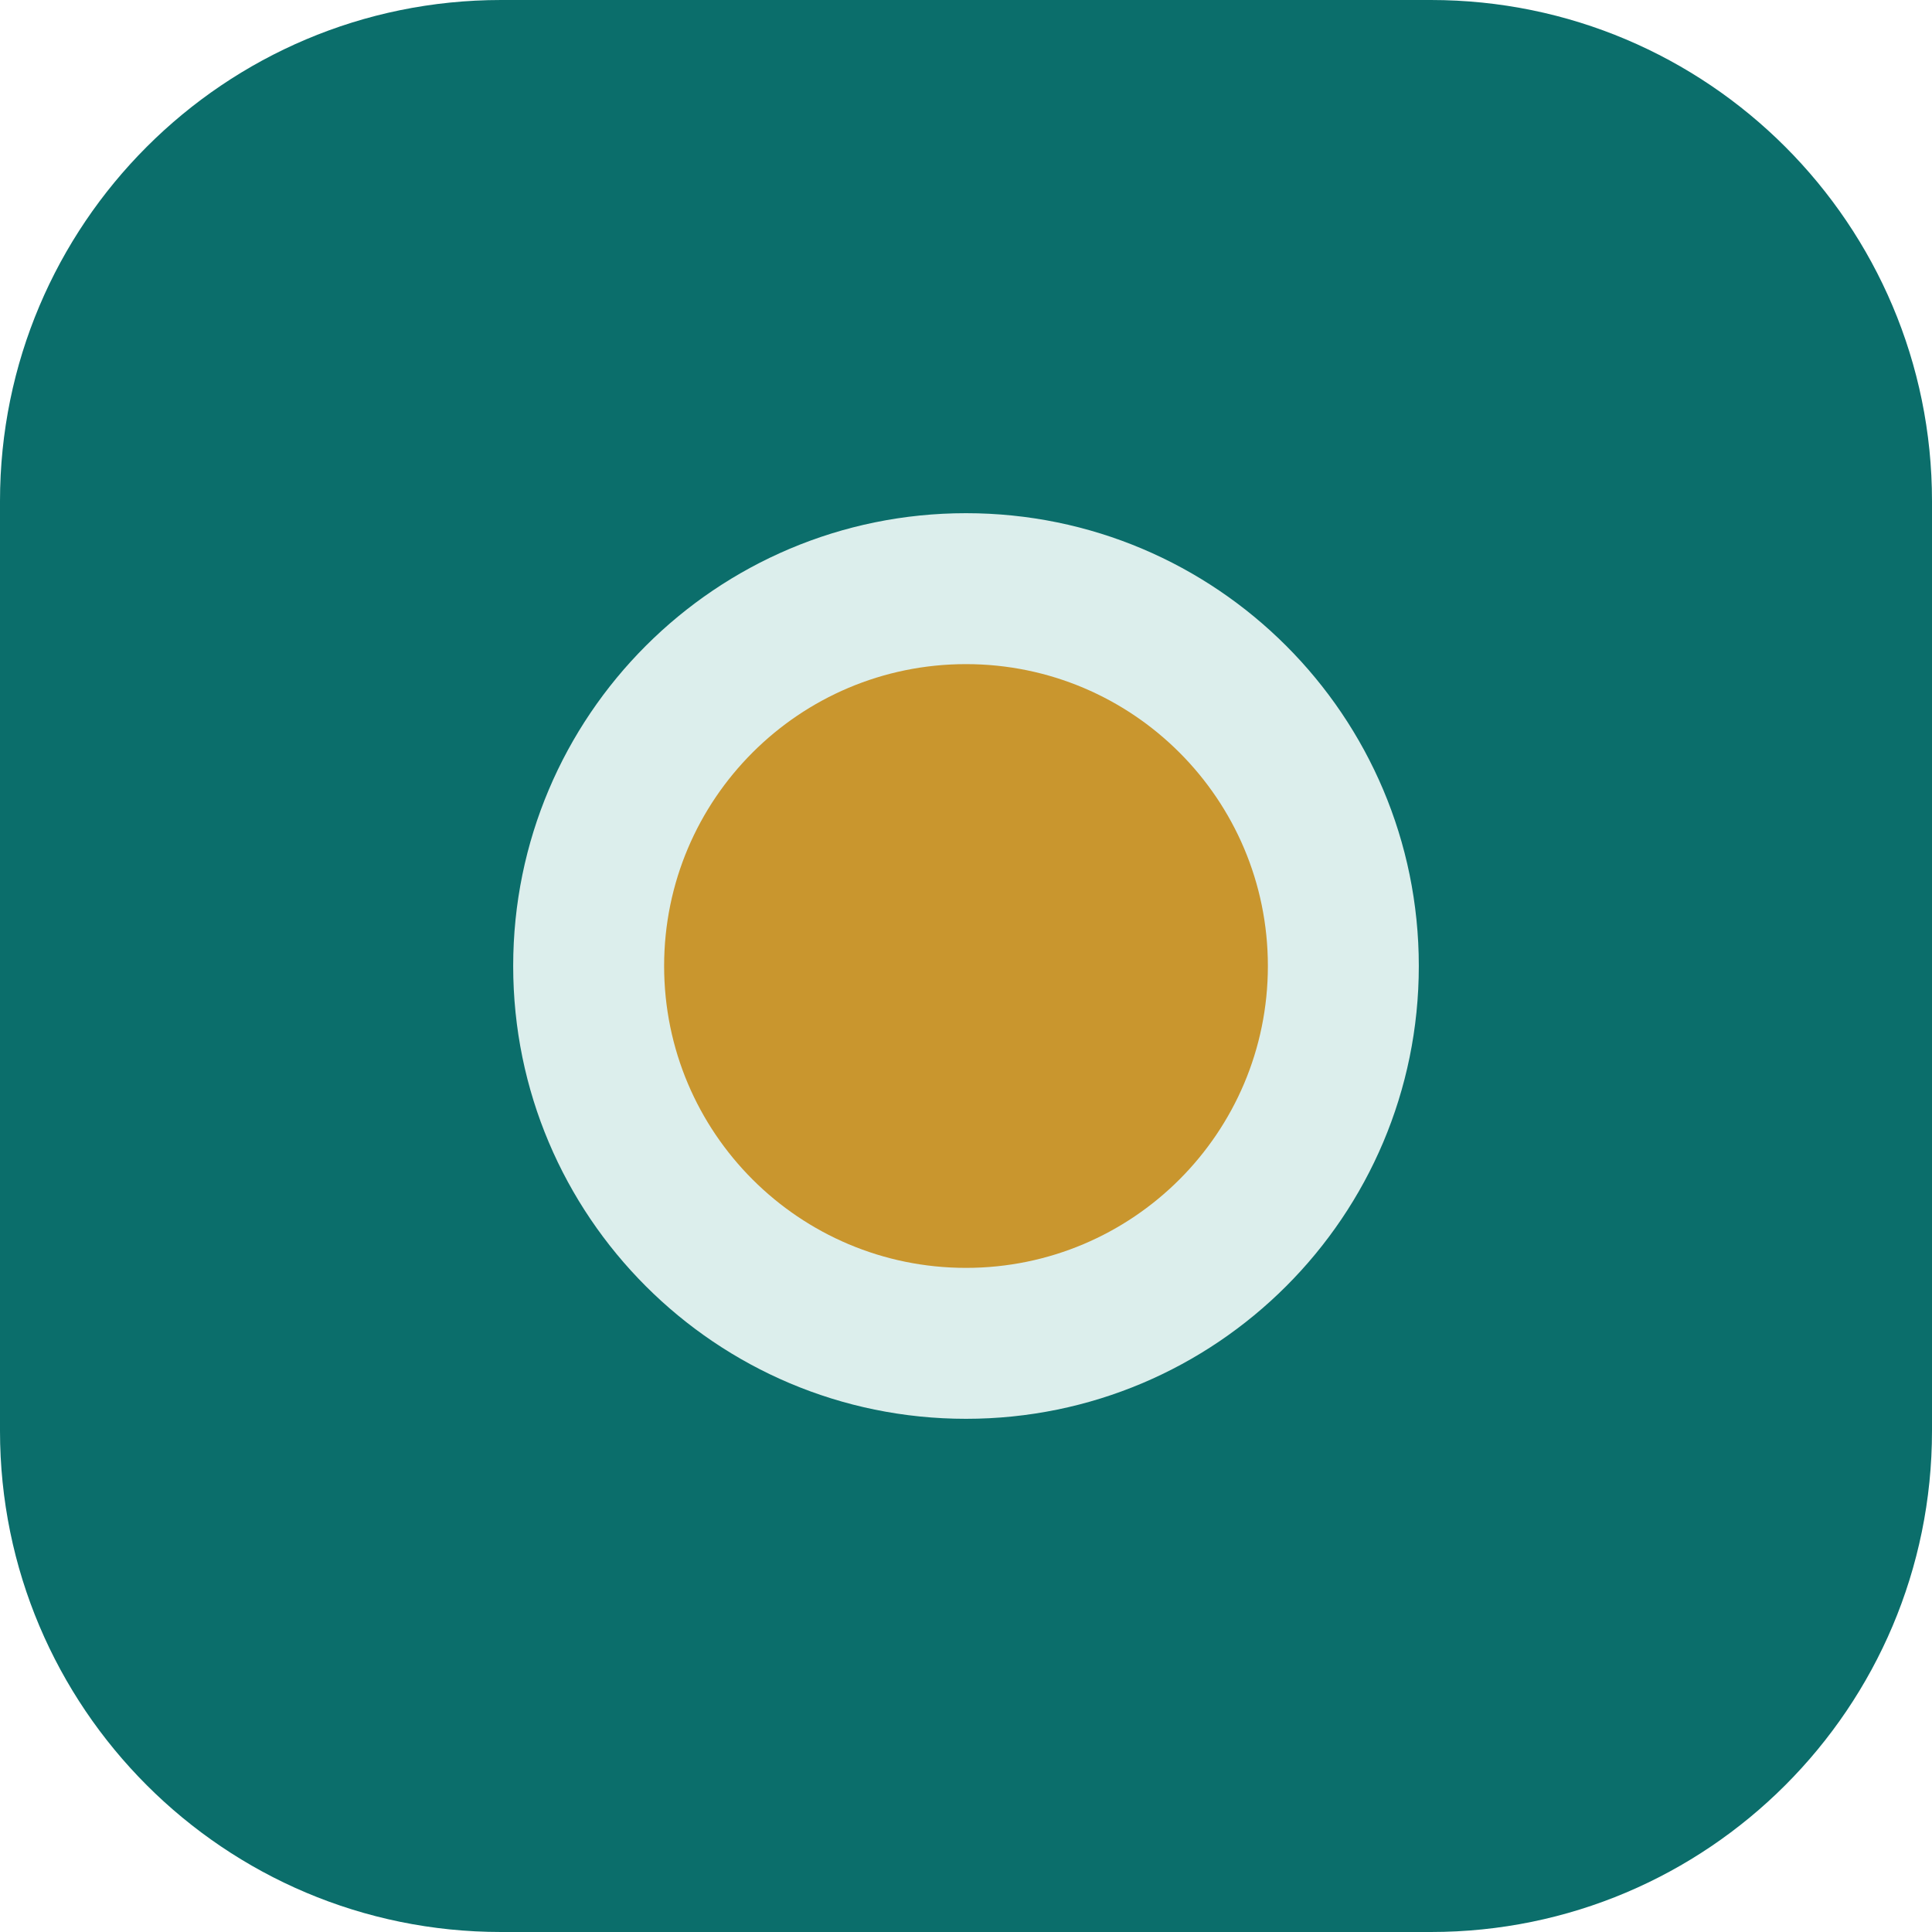
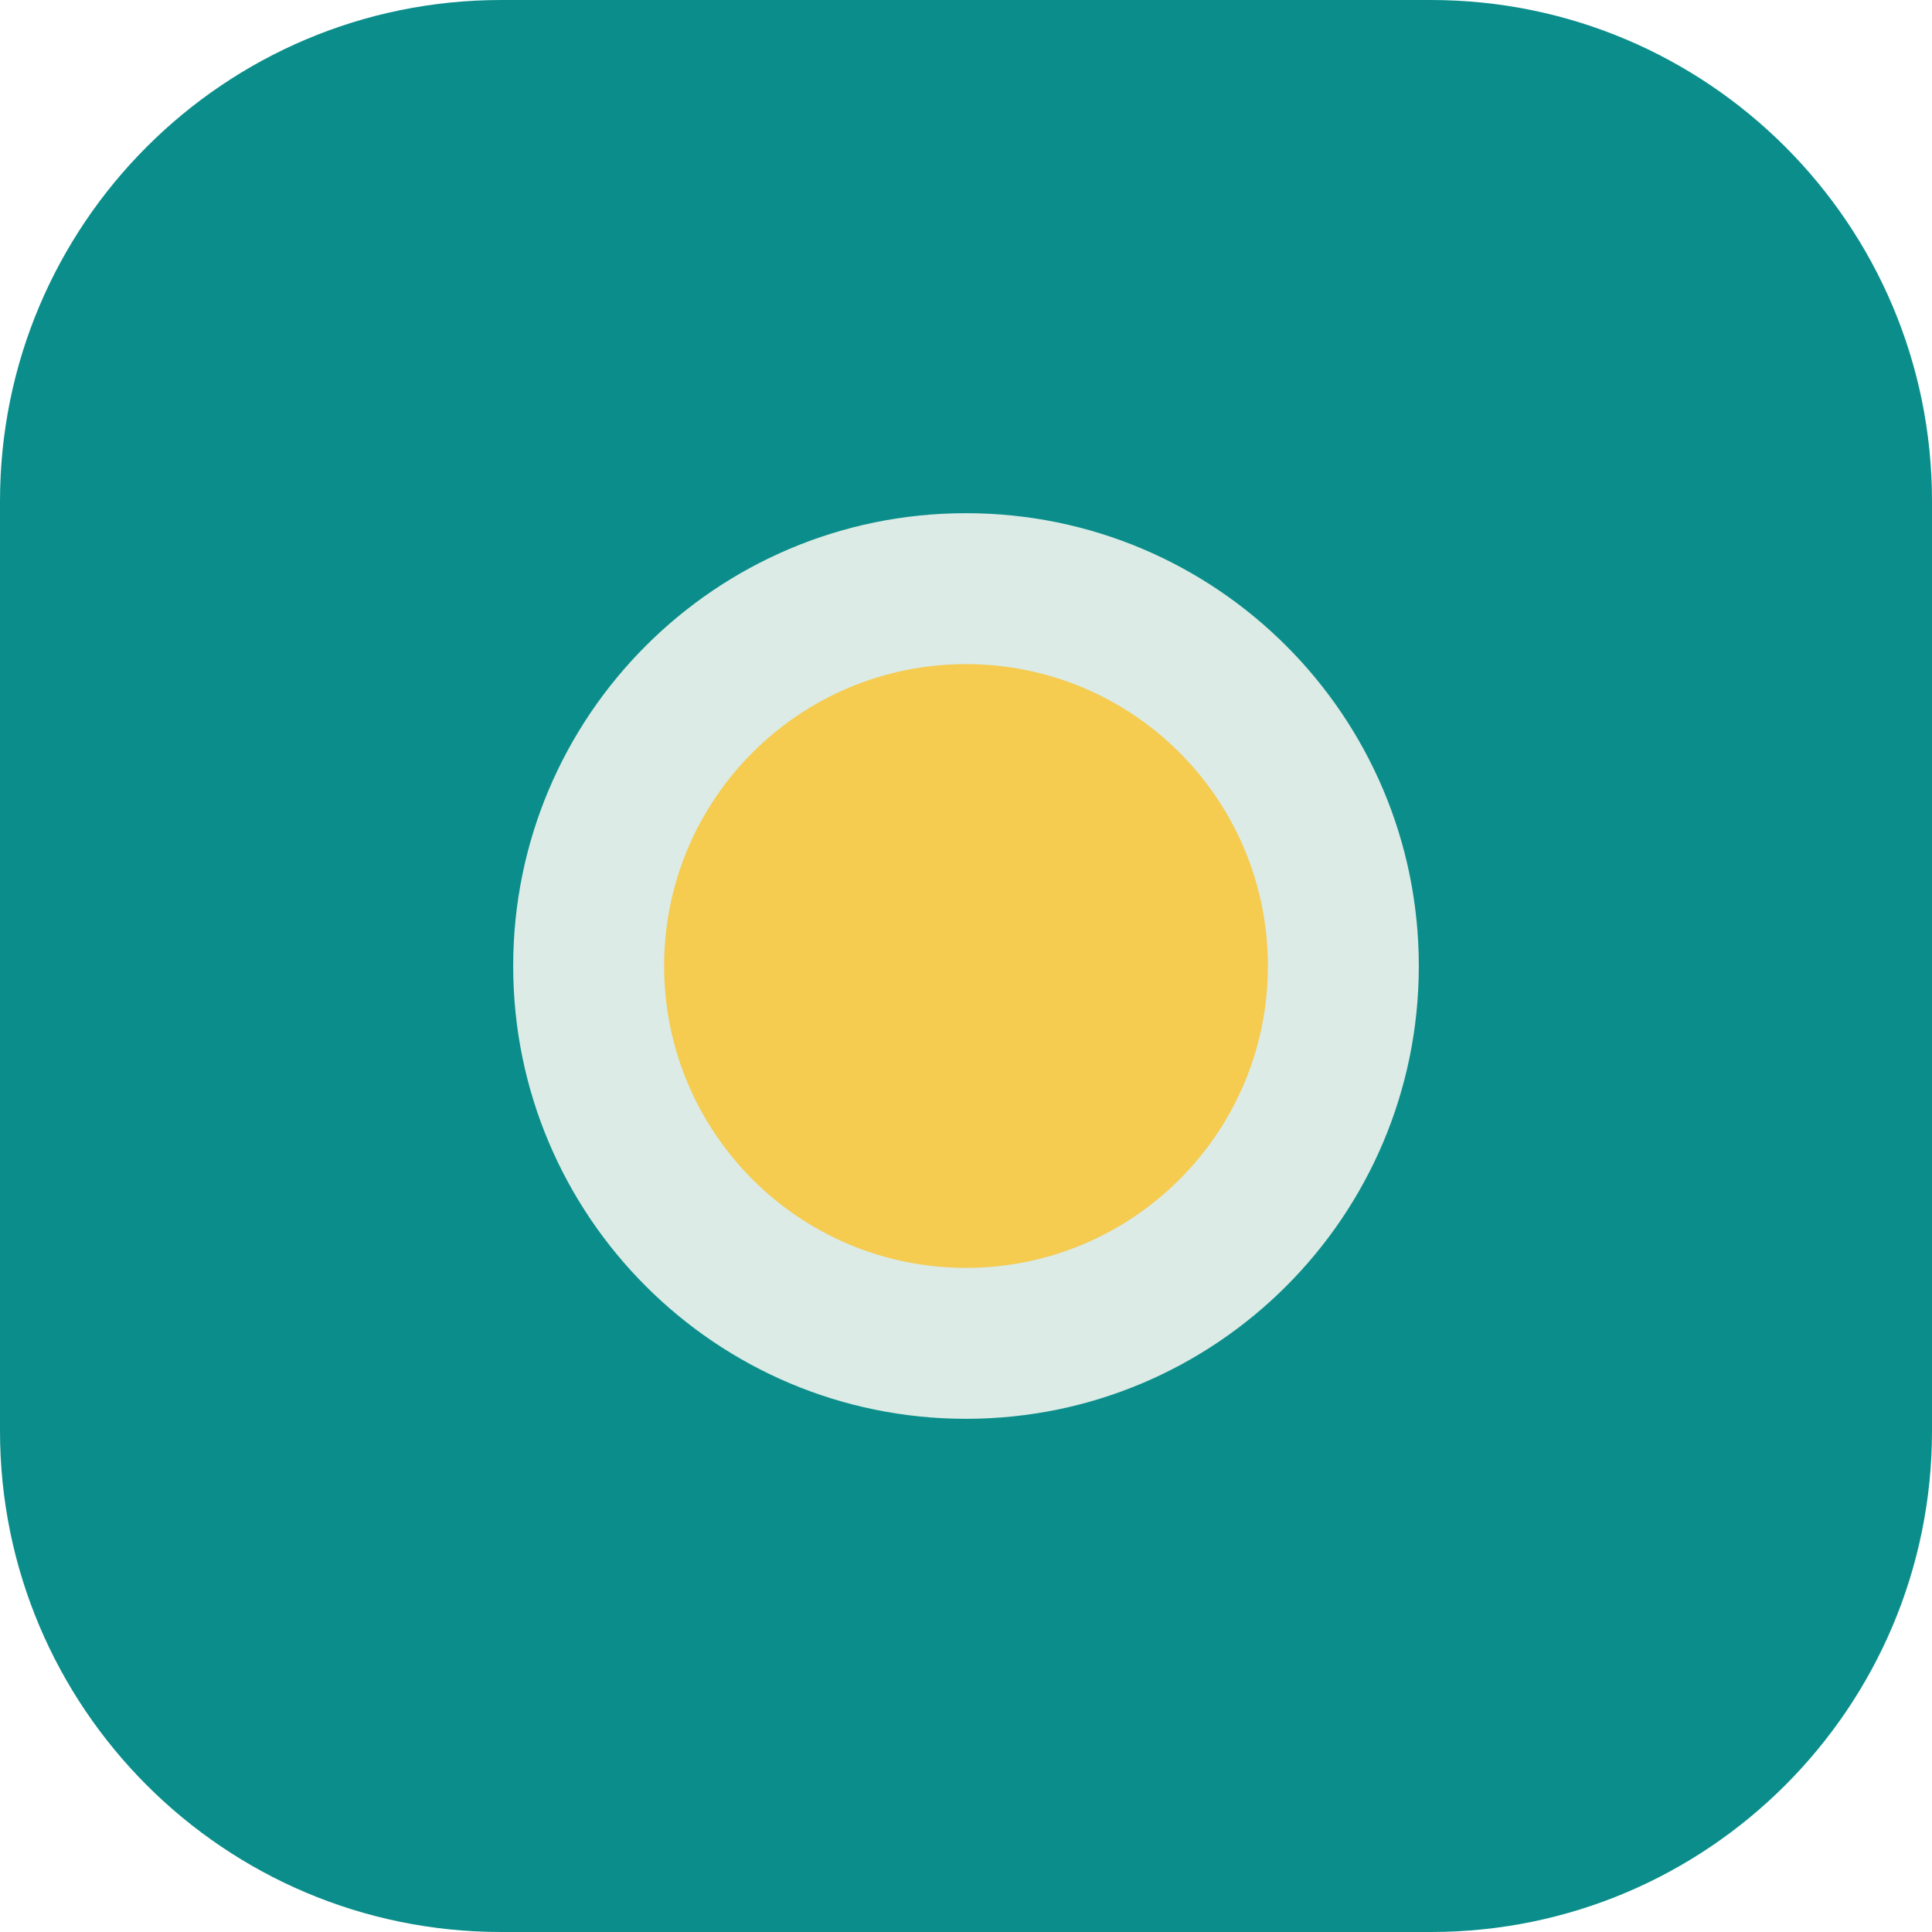
<svg xmlns="http://www.w3.org/2000/svg" viewBox="0 0 32 32">
-   <rect width="32" height="32" rx="8.3" fill="#0B6E6B" />
-   <circle cx="16" cy="16" r="7.5" fill="#DCEEEC" />
-   <circle cx="16" cy="16" r="5" fill="#C9962E" />
+   <rect width="32" height="32" rx="8.3" fill="#0b8e8b" />
+   <circle cx="16" cy="16" r="7.5" fill="#dcebe5" />
+   <circle cx="16" cy="16" r="5" fill="#f5cb50" />
</svg>
